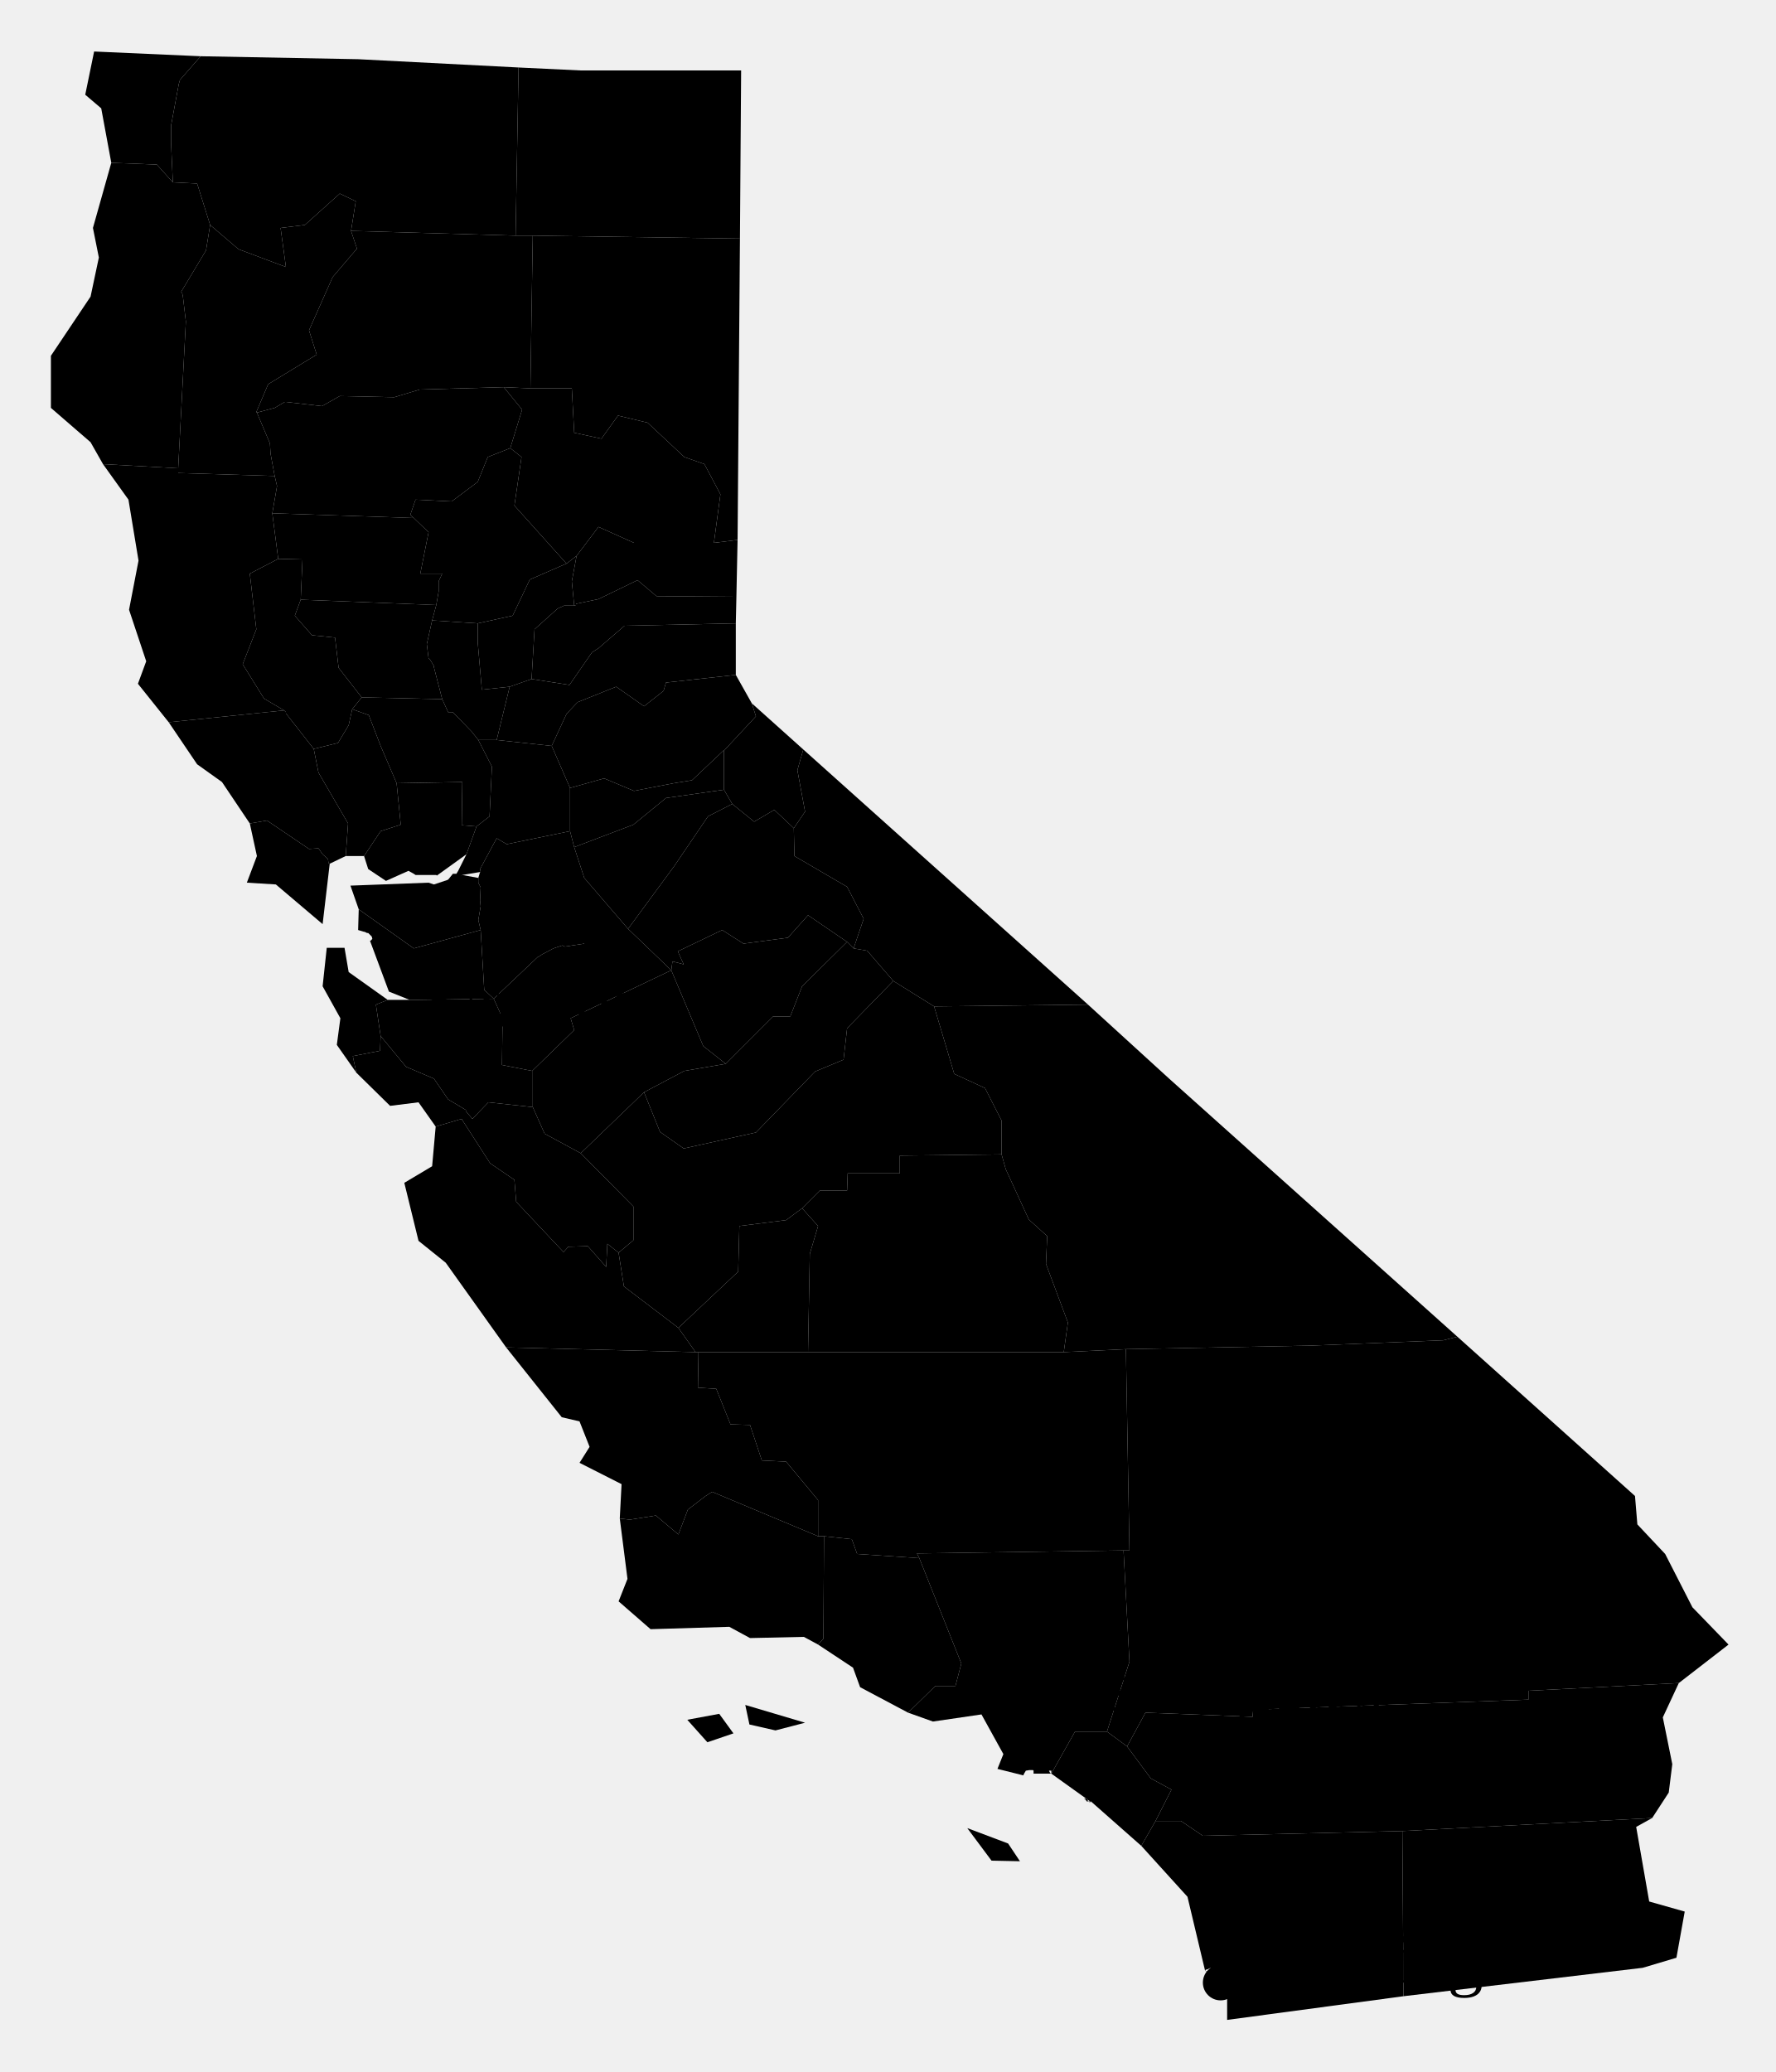
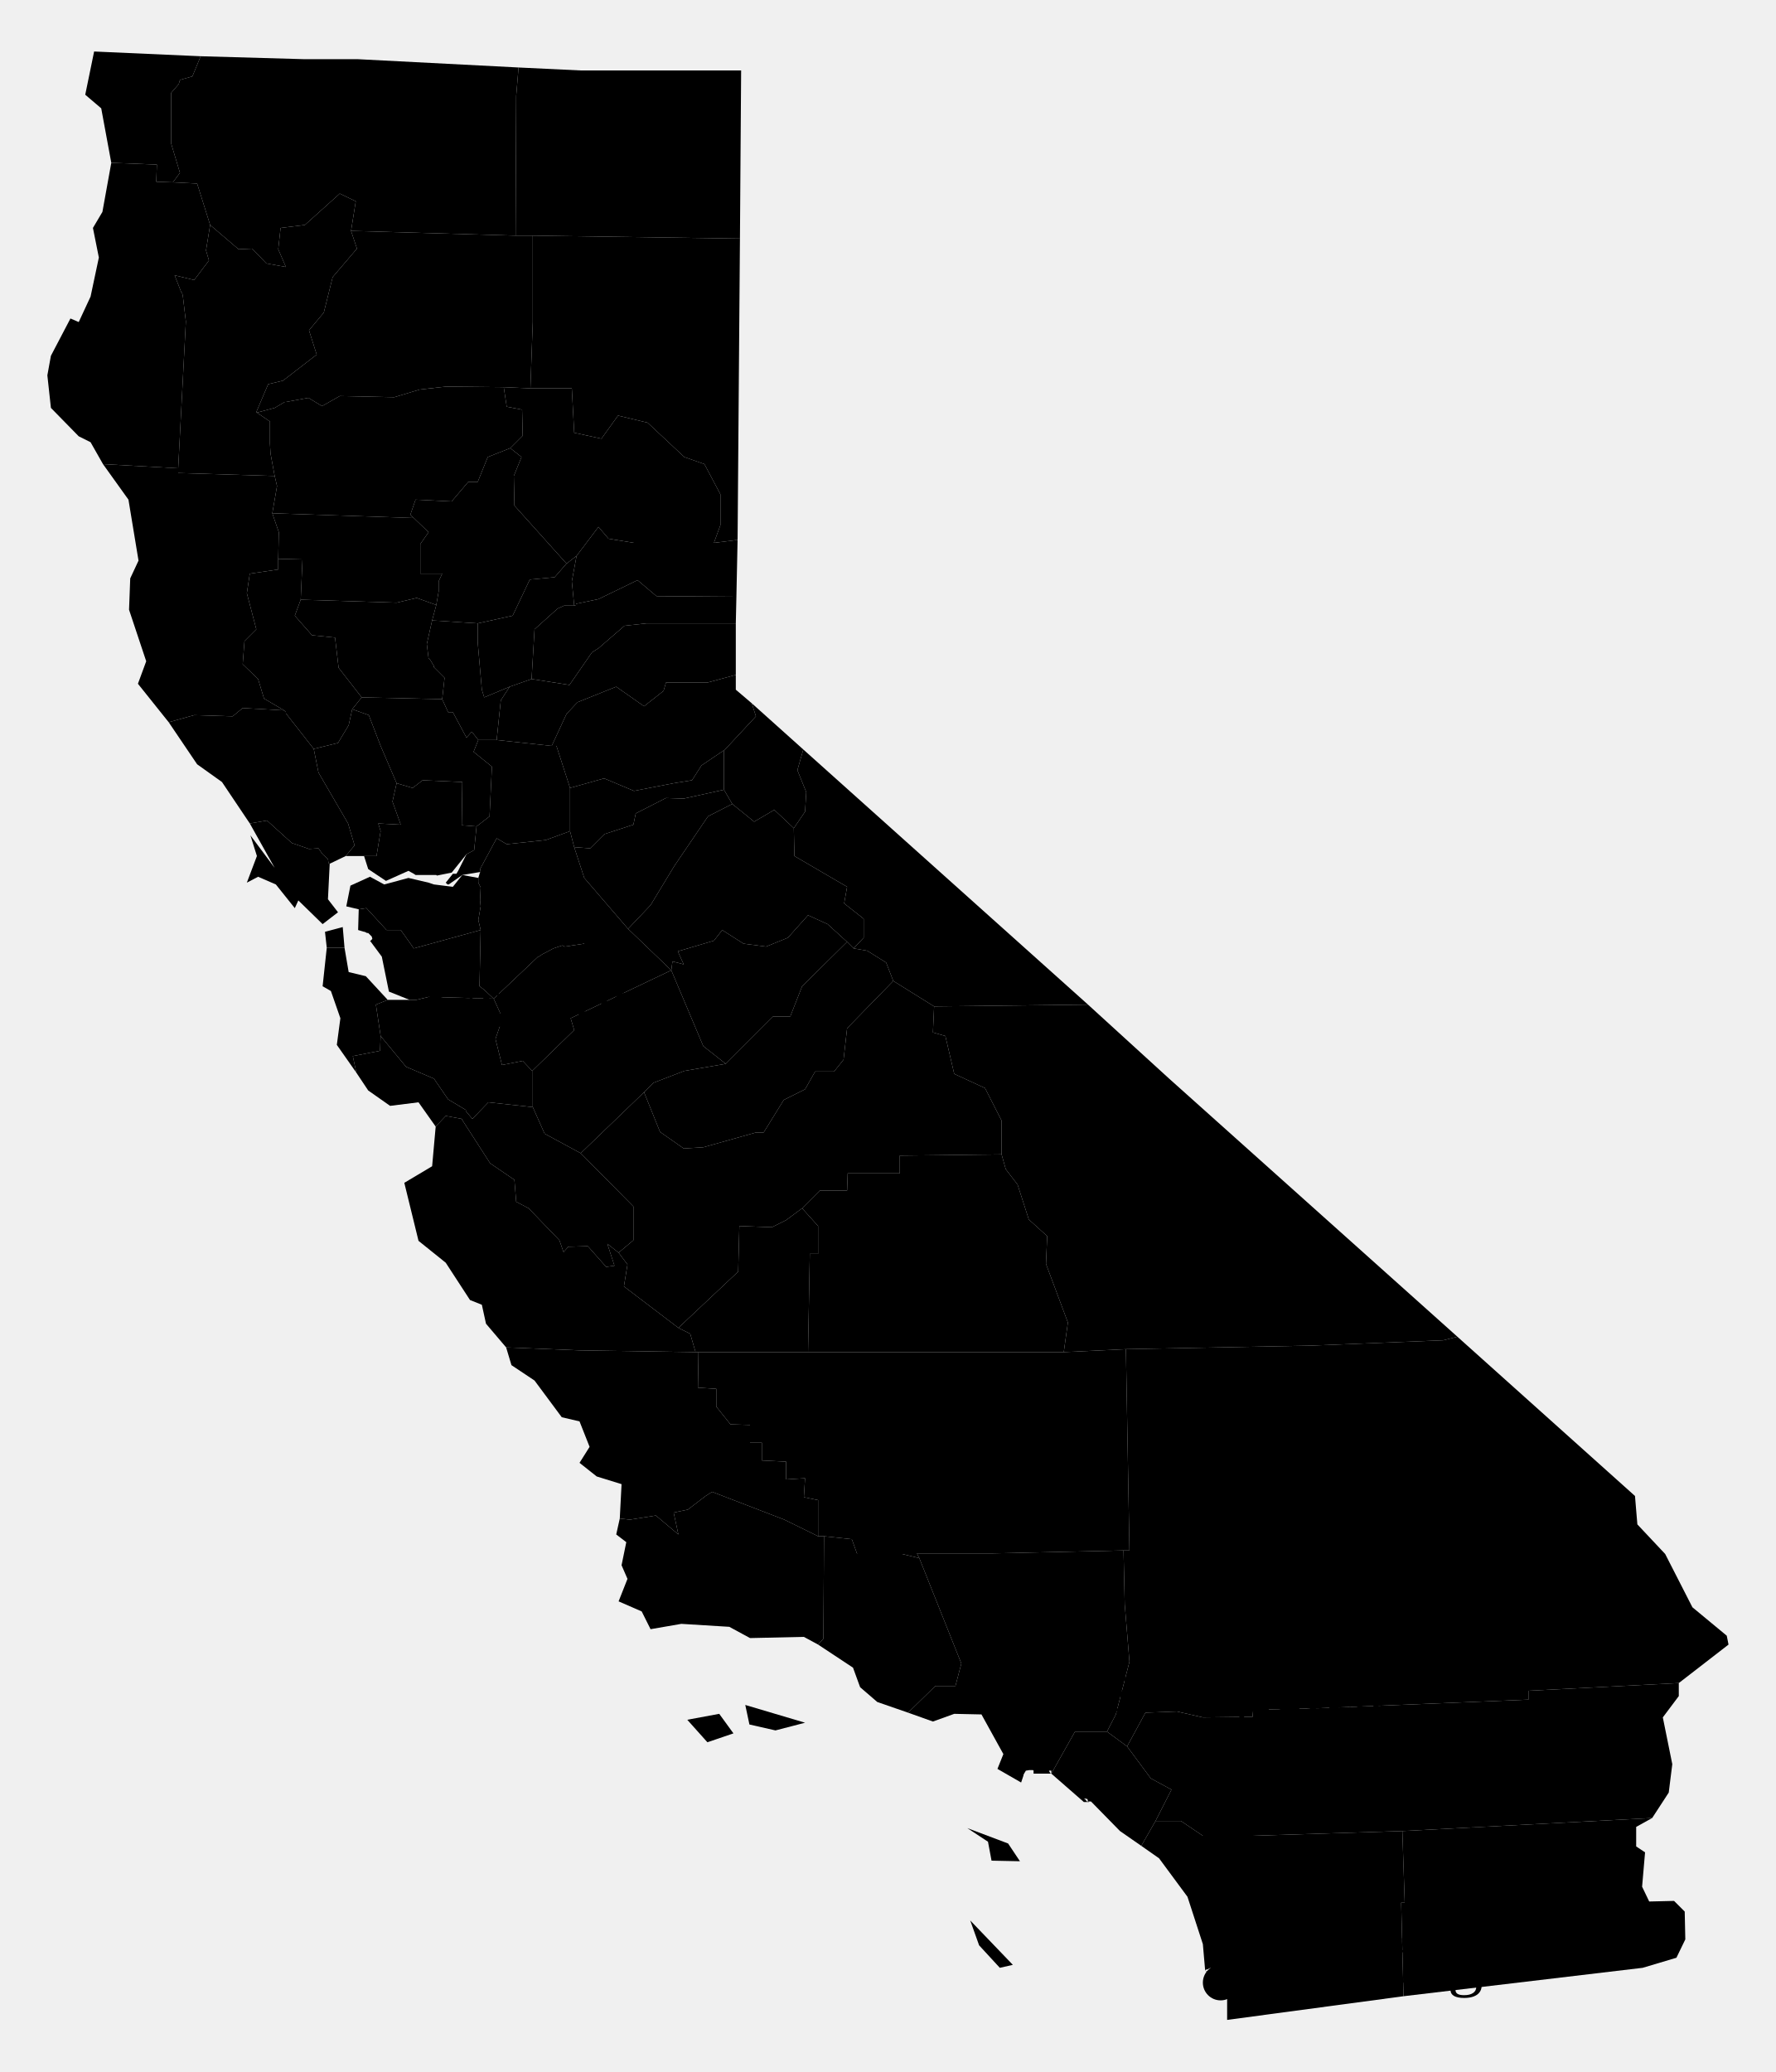
<svg xmlns="http://www.w3.org/2000/svg" version="1.1" width="300" height="350" viewBox="0 0 300 350">
  <defs>
    <pattern id="pattern-no-results" width="50" height="50" patternUnits="userSpaceOnUse">
      <rect width="50" height="50" fill="#ddd" />
-       <path d="M-5,5L5,-5M-5,55L55,-5M45,55L55,45" stroke-width="10" stroke="#666666" />
+       <path d="M-5,5L5,-5M-5,55L55,-5M45,55L55,45" stroke-width="10" stroke="#ffffff" />
    </pattern>
  </defs>
  <g class="counties" transform="scale(0.1)">
-     <path data-fips-int="6001" data-name="Alameda County" d="M812,1571l6,101 16,15 -131,2 -1,0 1,0 -1,0 -10,0 -35,-14 -32,-86 1,0 3,-3 -1,-4 -5,-5 -1,-1 -2,0 -4,-2 -1,0 -10,-3 1,-35 93,66Z" />
-     <path data-fips-int="6003" data-name="Alpine County" d="M1357,1266l-10,35 13,70 -19,28 -33,-31 -34,20 -37,-30 -14,-24 0,-66 54,-58 -7,-22Z" />
-     <path data-fips-int="6005" data-name="Amador County" d="M1222,1268l1,0 0,66 -98,14 -55,45 -100,38 -7,-27 0,-73 57,-16 1,0 50,21 67,-13 31,-5Z" />
-     <path data-fips-int="6007" data-name="Butte County" d="M957,952l-62,27 -29,61 -59,13 -77,-5 7,-26 4,-23 0,-17 6,-13 -37,0 14,-70 -25,-24 -6,-5 9,-26 61,3 44,-33 17,-42 38,-15 19,15 -12,82Z" />
-     <path data-fips-int="6009" data-name="Calaveras County" d="M1223,1334l14,24 -41,21 -57,84 -78,106 -74,-86 -17,-52 100,-38 55,-45Z" />
-     <path data-fips-int="6011" data-name="Colusa County" d="M737,1022l-7,26 -9,40 3,24 3,3 6,10 0,2 14,54 -136,-3 -39,-50 -6,-51 -39,-4 -29,-33 10,-27Z" />
-     <path data-fips-int="6015" data-name="Del Norte County" d="M339,95l-35,40 -2,7 -13,70 0,30 3,66 -27,-30 -77,-3 -17,-92 -27,-23 15,-73Z" />
-     <path data-fips-int="6017" data-name="El Dorado County" d="M1243,1140l27,48 7,22 -54,58 -1,0 -53,50 -31,5 -67,13 -50,-21 -1,0 -57,16 -31,-71 25,-54 15,-16 4,-4 65,-26 47,33 33,-26 4,-14Z" />
-     <path data-fips-int="6019" data-name="Fresno County" d="M1578,1700l34,114 52,24 28,55 0,57 -172,2 0,30 -88,0 -1,29 -46,0 -30,30 -27,20 -79,10 -2,77 -101,95 -92,-70 -9,-57 25,-21 0,-57 -89,-90 107,-103 27,67 40,28 122,-27 100,-103 48,-20 6,-53 78,-80Z" />
-     <path data-fips-int="6021" data-name="Glenn County" d="M699,875l25,24 -14,70 37,0 -6,13 0,17 -4,23 -229,-9 3,-68 -41,-1 -10,-77Z" />
-     <path data-fips-int="6025" data-name="Imperial County" d="M2371,3372l-2,-279 422,-22 -27,15 22,126 60,17 -14,78 -57,17Z" />
-     <path data-fips-int="6027" data-name="Inyo County" d="M1838,1697l137,125 487,436 -24,6 -224,9 -312,6 -105,5 7,-50 -37,-99 2,-47 -31,-28 -39,-85 -7,-25 0,-57 -28,-55 -52,-24 -34,-114Z" />
-     <path data-fips-int="6029" data-name="Kern County" d="M1902,2279l6,340 -10,0 -349,5 4,8 -105,-7 -9,-25 -47,-5 -10,0 0,-61 -54,-65 -41,-2 -20,-60 -33,-1 -24,-60 -31,-2 1,-60 185,0 432,0Z" />
-     <path data-fips-int="6031" data-name="Kings County" d="M1365,2284l-185,0 -5,0 -29,-41 101,-95 2,-77 79,-10 27,-20 27,30 -14,47Z" />
-     <path data-fips-int="6033" data-name="Lake County" d="M508,1013l-10,27 29,33 39,4 6,51 39,50 -16,20 -6,27 -18,30 -41,10 -47,-60 0,-2 0,2 0,-2 -3,-3 -34,-20 -36,-58 23,-59 -11,-94 48,-25 41,1Z" />
-     <path data-fips-int="6035" data-name="Lassen County" d="M1250,403l-4,509 -40,5 11,-82 -27,-51 -34,-12 -62,-58 -50,-12 -28,39 -46,-10 -4,-75 -70,0 4,-258Z" />
-     <path data-fips-int="6037" data-name="Los Angeles County" d="M1634,3088l69,26 20,30 -48,-1ZM1898,2619l10,188 -38,118 -54,0 -40,71 0,-5 -4,0 2,4 2,1 -30,0 0,-5 -1,-1 -6,0 -6,1 -3,5 -1,2 0,1 -44,-11 10,-25 -37,-67 -82,12 -42,-15 46,-45 34,0 10,-38 -71,-178 -4,-8Z" />
-     <path data-fips-int="6039" data-name="Madera County" d="M1442,1602l23,4 44,51 -78,80 -6,53 -48,20 -100,103 -122,27 -40,-28 -27,-67 68,-36 70,-12 80,-80 29,0 20,-51 76,-75Z" />
-     <path data-fips-int="6043" data-name="Mariposa County" d="M1431,1591l-76,75 -20,51 -29,0 -80,80 -38,-30 -54,-128 2,-15 19,5 -10,-22 75,-36 36,23 75,-10 34,-38Z" />
-     <path data-fips-int="6045" data-name="Mendocino County" d="M301,791l0,8 163,5 4,17 -8,46 10,77 -48,25 11,94 -23,59 36,58 34,20 -195,20 -52,-65 14,-38 -29,-87 16,-83 -17,-103 -43,-60Z" />
-     <path data-fips-int="6047" data-name="Merced County" d="M1226,1797l-70,12 -68,36 -107,103 -61,-33 -20,-45 -1,0 0,-61 71,-69 -6,-20 170,-81 54,128Z" />
-     <path data-fips-int="6049" data-name="Modoc County" d="M1250,403l-350,-5 -29,0 5,-284 105,5 271,0Z" />
-     <path data-fips-int="6051" data-name="Mono County" d="M1838,1697l-260,3 -69,-43 -44,-51 -23,-4 17,-50 -28,-54 -89,-52 -1,-47 19,-28 -13,-70 10,-35Z" />
-     <path data-fips-int="6053" data-name="Monterey County" d="M780,1890l1,0 -1,0 1,2 47,73 41,28 3,37 80,85 8,-9 33,-1 31,35 2,-39 19,15 9,57 92,70 29,41 -320,-8 -102,-143 -46,-37 -24,-98 47,-28 6,-67Z" />
-     <path data-fips-int="6055" data-name="Napa County" d="M643,1260l27,63 7,70 -34,11 -28,42 -3,0 -28,0 4,-55 -50,-86 -8,-40 41,-10 18,-30 6,-27 28,10Z" />
-     <path data-fips-int="6057" data-name="Nevada County" d="M1077,980l32,27 135,1 -1,45 -188,4 -44,38 -11,7 -38,55 -64,-10 5,-84 39,-35 11,-5 17,0 3,-1 0,-2 38,-8Z" />
-     <path data-fips-int="6061" data-name="Placer County" d="M1243,1053l0,87 -118,13 -4,14 -33,26 -47,-33 -65,26 -4,4 -15,16 -25,54 -93,-10 22,-90 37,-13 64,10 38,-55 11,-7 44,-38Z" />
-     <path data-fips-int="6063" data-name="Plumas County" d="M896,656l70,0 4,75 46,10 28,-39 50,12 62,58 34,12 27,51 -11,82 -135,0 -60,-27 -37,49 -17,13 -88,-98 12,-82 -19,-15 20,-65 -31,-38Z" />
-     <path data-fips-int="6065" data-name="Riverside County" d="M2791,3071l-422,22 -337,8 -37,-25 -43,0 27,-53 -35,-19 -40,-54 31,-57 181,7 1,-12 465,-17 0,-15 254,-13 -27,58 16,79 -6,48Z" />
-     <path data-fips-int="6067" data-name="Sacramento County" d="M963,1331l0,73 -107,22 -17,-10 -28,52 1,5 -1,0 -30,5 -23,16 -2,0 -3,-3 12,-15 6,0 3,-5 14,-28 17,-47 22,-17 4,-84 -23,-45 31,0 93,10Z" />
-     <path data-fips-int="6069" data-name="San Benito County" d="M899,1870l1,0 20,45 61,33 89,90 0,57 -25,21 -19,-15 -2,39 -31,-35 -33,1 -8,9 -80,-85 -3,-37 -41,-28 -47,-73 0,-2 17,0 27,-28Z" />
-     <path data-fips-int="6071" data-name="San Bernardino County" d="M2836,2843l-254,13 0,15 -465,17 -1,12 -181,-7 -31,57 -34,-25 38,-118 -10,-188 10,0 -6,-340 312,-6 224,-9 24,-6 300,269 4,48 47,50 46,90 61,63Z" />
-     <path data-fips-int="6077" data-name="San Joaquin County" d="M963,1404l7,27 17,52 0,111 -33,5 -4,-2 -15,5 -19,10 -6,4 -1,0 1,0 -1,0 -75,71 -16,-15 -6,-101 -4,-17 4,-23 -1,-10 1,-22 -4,-8 0,-8 3,-10 1,0 -1,-5 28,-52 17,10Z" />
-     <path data-fips-int="6079" data-name="San Luis Obispo County" d="M1175,2284l5,0 -1,60 31,2 24,60 33,1 20,60 41,2 54,65 0,61 -179,-75 -11,7 -30,23 -16,42 -38,-32 -44,7 -17,-2 3,-58 -71,-36 17,-27 -17,-43 -30,-7 -94,-118Z" />
-     <path data-fips-int="6081" data-name="San Mateo County" d="M582,1601l7,41 66,47 -20,8 8,53 -1,25 -46,9 6,28 -33,-47 6,-45 -30,-54 7,-65Z" />
-     <path data-fips-int="6085" data-name="Santa Clara County" d="M834,1687l15,33 -1,79 51,10 0,61 1,0 -1,0 -74,-8 -27,28 -11,-13 0,-2 0,2 0,-2 -30,-18 -24,-35 -47,-20 -43,-52 -8,-53 20,-8 37,0 10,0 1,0 -1,0 1,0Z" />
-     <path data-fips-int="6087" data-name="Santa Cruz County" d="M757,1857l30,18 0,2 0,-2 0,2 11,13 -17,0 0,2 -1,-2 1,0 -1,0 -44,13 -29,-41 -48,6 -57,-56 -6,-28 46,-9 1,-25 43,52 47,20Z" />
-     <path data-fips-int="6089" data-name="Shasta County" d="M871,398l29,0 -4,258 -45,-2 -142,4 -43,13 -92,-2 -30,17 -61,-7 -2,0 2,0 -2,0 -17,10 -30,8 -1,-1 20,-47 82,-50 -13,-41 40,-90 41,-48 -10,-30Z" />
-     <path data-fips-int="6091" data-name="Sierra County" d="M1206,917l40,-5 -2,96 -135,-1 -32,-27 -66,32 -38,8 0,2 -3,1 -4,-41 8,-43 37,-49 60,27Z" />
-     <path data-fips-int="6093" data-name="Siskiyou County" d="M876,114l-5,284 -278,-8 8,-50 -27,-13 -59,53 -41,5 9,66 -80,-30 -48,-41 -22,-70 -41,-2 -3,-66 0,-30 13,-70 2,-7 35,-40 266,5Z" />
-     <path data-fips-int="6095" data-name="Solano County" d="M805,1396l-17,47 -50,36 -1,-1 -1,0 -34,0 -3,-2 -9,-5 -38,17 -30,-20 -7,-22 28,-42 34,-11 -7,-70 111,-2 -1,73Z" />
-     <path data-fips-int="6097" data-name="Sonoma County" d="M480,1200l3,3 0,2 0,-2 0,2 47,60 8,40 50,86 -4,55 -27,13 -2,-1 -1,-7 -9,-8 -7,-10 -16,1 -71,-48 -29,5 -47,-70 -42,-30 -48,-71Z" />
-     <path data-fips-int="6099" data-name="Stanislaus County" d="M1061,1569l73,70 -170,81 6,20 -71,69 -51,-10 1,-79 -15,-33 75,-71 1,0 -1,0 1,0 6,-4 19,-10 15,-5 4,2 33,-5 0,-111Z" />
-     <path data-fips-int="6101" data-name="Sutter County" d="M807,1053l0,12 0,12 0,8 7,80 47,-5 -22,90 -31,0 -11,-14 -32,-33 -8,0 -10,-22 -14,-54 0,-2 -6,-10 -3,-3 -3,-24 9,-40Z" />
-     <path data-fips-int="6103" data-name="Tehama County" d="M851,654l31,38 -20,65 -38,15 -17,42 -44,33 -61,-3 -9,26 6,5 -239,-8 8,-46 -4,-17 -7,-38 -1,-17 -22,-52 -1,-1 1,1 30,-8 17,-10 2,0 -2,0 2,0 61,7 30,-17 92,2 43,-13Z" />
-     <path data-fips-int="6105" data-name="Trinity County" d="M593,390l10,30 -41,48 -40,90 13,41 -82,50 -20,47 1,1 22,52 1,17 7,38 -163,-5 0,-8 13,-248 -5,-42 -1,-5 -2,-3 42,-70 7,-43 48,41 80,30 -9,-66 41,-5 59,-53 27,13Z" />
-     <path data-fips-int="6107" data-name="Tulare County" d="M1699,1975l39,85 31,28 -2,47 37,99 -7,50 -432,0 3,-166 14,-47 -27,-30 30,-30 46,0 1,-29 88,0 0,-30 172,-2Z" />
-     <path data-fips-int="6109" data-name="Tuolumne County" d="M1341,1399l1,47 89,52 28,54 -17,50 -11,-11 -66,-45 -34,38 -75,10 -36,-23 -75,36 10,22 -19,-5 -2,15 -73,-70 78,-106 57,-84 41,-21 37,30 34,-20Z" />
-     <path data-fips-int="6113" data-name="Yolo County" d="M747,1181l10,22 8,0 32,33 11,14 23,45 -4,84 -22,17 -25,-2 1,-73 -111,2 -27,-63 -20,-52 -28,-10 16,-20Z" />
-     <path data-fips-int="6115" data-name="Yuba County" d="M970,1023l-17,0 -11,5 -39,35 -5,84 -37,13 -47,5 -7,-80 0,-8 0,-12 0,-12 59,-13 29,-61 62,-27 17,-13 -8,43Z" />
-     <path data-fips-int="6013" data-name="Contra Costa County" d="M808,1483l0,8 4,8 -1,22 1,10 -4,23 4,17 -113,31 -93,-66 -14,-40 132,-5 9,3 48,-16Z" />
-     <path data-fips-int="6023" data-name="Humboldt County" d="M292,308l41,2 22,70 -7,43 -42,70 2,3 1,5 5,42 -13,248 -127,-7 -21,-37 -67,-58 0,-88 67,-100 14,-66 -10,-50 31,-110 77,3Z" />
-     <path data-fips-int="6041" data-name="Marin County" d="M522,1434l16,-1 7,10 9,8 1,7 2,1 -12,102 -79,-67 -49,-3 17,-45 -12,-55 29,-5Z" />
-     <path data-fips-int="6073" data-name="San Diego County" d="M2369,3093l2,279 -298,40 0,-48 -36,-34 2,0 4,2 2,0 0,-3 0,-2 0,-3 0,3 0,-3 -6,3 -2,0 -1,2 0,1 -30,-126 -78,-86 24,-42 43,0 37,25Z" />
-     <path data-fips-int="6083" data-name="Santa Barbara County" d="M1215,2895l24,33 -44,15 -34,-38ZM1259,2880l101,30 -50,13 -44,-10ZM1382,2595l10,0 -1,173 -9,10 -24,-13 -91,2 -35,-19 -133,4 -54,-47 15,-38 -13,-102 17,2 44,-7 38,32 16,-42 30,-23 11,-7Z" />
-     <path data-fips-int="6111" data-name="Ventura County" d="M1534,2893l-81,-43 0,-4 0,2 0,2 -12,-33 -59,-39 9,-10 1,-173 47,5 9,25 105,7 71,178 -10,38 -34,0Z" />
-     <path data-fips-int="6059" data-name="Orange County" d="M1870,2925l34,25 40,54 35,19 -27,53 -24,42 -85,-75 -5,0 -1,-4 -4,-1 -2,0 2,1 3,4 2,0 2,1 3,0 -67,-48 40,-71Z" />
+     <path data-fips-int="6001" data-name="Alameda County" d="M812,1571l-2,95 8,6 16,15 -110,-3 -21,5 -1,0 1,0 -1,0 -10,0 -35,-14 -12,-59 -20,-27 1,0 3,-3 -1,-4 -5,-5 -1,-1 -2,0 -4,-2 -1,0 -10,-3 1,-35 13,-2 34,37 24,0 22,31Z" />
+     <path data-fips-int="6003" data-name="Alpine County" d="M1357,1266l-10,35 15,37 -2,33 -19,28 -33,-31 -34,20 -37,-30 -14,-24 0,-66 54,-58 -7,-22Z" />
+     <path data-fips-int="6005" data-name="Amador County" d="M1222,1268l1,0 0,66 -68,15 -30,-1 -51,26 -4,19 -49,16 -24,24 -27,-2 -7,-27 0,-73 57,-16 1,0 50,21 67,-13 31,-5 16,-25Z" />
+     <path data-fips-int="6007" data-name="Butte County" d="M957,952l-20,23 -42,4 -29,61 -59,13 -77,-5 7,-26 4,-23 0,-17 6,-13 -37,0 0,-50 14,-20 -25,-24 -6,-5 9,-26 61,3 28,-33 16,0 17,-42 38,-15 19,15 -13,32 1,50Z" />
+     <path data-fips-int="6009" data-name="Calaveras County" d="M1223,1334l14,24 -41,21 -57,84 -40,66 -38,40 -74,-86 -17,-52 27,2 24,-24 49,-16 4,-19 51,-26 30,1Z" />
+     <path data-fips-int="6011" data-name="Colusa County" d="M737,1022l-7,26 -9,40 3,24 3,3 6,10 0,2 18,18 -4,36 -136,-3 -39,-50 -6,-51 -39,-4 -29,-33 10,-27 162,5 34,-8Z" />
+     <path data-fips-int="6015" data-name="Del Norte County" d="M339,95l-14,34 -21,6 -2,7 -13,15 0,55 0,30 15,50 -12,16 -28,-1 1,-29 -77,-3 -17,-92 -27,-23 15,-73Z" />
+     <path data-fips-int="6017" data-name="El Dorado County" d="M1243,1140l0,25 27,23 7,22 -54,58 -1,0 -37,25 -16,25 -31,5 -67,13 -50,-21 -1,0 -57,16 -23,-71 -8,0 25,-54 15,-16 4,-4 65,-26 47,33 33,-26 4,-14 70,0Z" />
+     <path data-fips-int="6019" data-name="Fresno County" d="M1578,1700l-2,44 21,6 15,64 52,24 28,55 0,57 -172,2 0,30 -88,0 -1,29 -46,0 -30,30 -27,20 -24,12 -55,-2 -2,77 -101,95 -92,-70 6,-37 -15,-20 25,-21 0,-57 -89,-90 107,-103 27,67 40,28 33,-2 89,-25 13,0 34,-55 36,-18 17,-30 32,0 16,-20 6,-53 78,-80Z" />
+     <path data-fips-int="6021" data-name="Glenn County" d="M699,875l25,24 -14,20 0,50 37,0 -6,13 0,17 -4,23 -33,-12 -34,8 -162,-5 3,-68 -41,-1 1,-45 -11,-32Z" />
+     <path data-fips-int="6025" data-name="Imperial County" d="M2371,3372l-4,-158 6,0 -4,-121 422,-22 -27,15 0,33 15,10 -5,58 12,25 42,-1 18,18 1,47 -15,31 -57,17Z" />
+     <path data-fips-int="6027" data-name="Inyo County" d="M1838,1697l137,125 487,436 -24,6 -224,9 -312,6 -105,5 7,-50 -37,-99 2,-47 -31,-28 -19,-59 -20,-26 -7,-25 0,-57 -28,-55 -52,-24 -15,-64 -21,-6 2,-44Z" />
+     <path data-fips-int="6029" data-name="Kern County" d="M1902,2279l6,340 -10,0 -223,5 -126,0 4,8 -29,-7 -76,0 -9,-25 -47,-5 -10,0 0,-61 -24,-5 2,-32 -32,2 0,-30 -41,-2 0,-30 -20,0 0,-30 -33,-1 -24,-30 0,-30 -31,-2 1,-60 185,0 432,0Z" />
+     <path data-fips-int="6031" data-name="Kings County" d="M1365,2284l-185,0 -5,0 -9,-31 -20,-10 101,-95 2,-77 55,2 24,-12 27,-20 27,30 0,47 -14,0Z" />
+     <path data-fips-int="6033" data-name="Lake County" d="M508,1013l-10,27 29,33 39,4 6,51 39,50 -16,20 -6,27 -18,30 -41,10 -47,-60 0,-2 0,2 0,-2 -3,-3 -34,-20 -10,-33 -26,-25 3,-39 20,-20 -16,-61 5,-33 48,-7 0,-18 41,1Z" />
+     <path data-fips-int="6035" data-name="Lassen County" d="M1250,403l-4,509 -40,5 11,-30 0,-52 -27,-51 -34,-12 -62,-58 -50,-12 -28,39 -46,-10 -4,-75 -70,0 4,-112 0,-146Z" />
+     <path data-fips-int="6037" data-name="Los Angeles County" d="M1639,3244l72,75 -22,5 -35,-38ZM1634,3088l69,26 20,30 -48,-1 -6,-32ZM1898,2619l2,91 8,97 -23,89 -15,29 -54,0 -40,71 0,-5 -4,0 2,4 2,1 -30,0 0,-5 -1,-1 -6,0 -6,1 -3,5 -1,2 0,1 -4,12 -40,-23 10,-25 -37,-67 -46,-1 -36,13 -42,-15 46,-45 34,0 10,-38 -71,-178 -4,-8 126,0Z" />
+     <path data-fips-int="6039" data-name="Madera County" d="M1442,1602l23,4 32,20 12,31 -78,80 -6,53 -16,20 -32,0 -17,30 -36,18 -34,55 -13,0 -89,25 -33,2 -40,-28 -27,-67 16,-16 52,-20 70,-12 80,-80 29,0 20,-51 76,-75Z" />
+     <path data-fips-int="6043" data-name="Mariposa County" d="M1431,1591l-76,75 -20,51 -29,0 -80,80 -38,-30 -54,-128 2,-15 19,5 -10,-22 61,-18 14,-18 36,23 38,5 37,-15 34,-38 33,15Z" />
+     <path data-fips-int="6045" data-name="Mendocino County" d="M301,791l0,8 163,5 4,17 -8,46 11,32 -1,45 0,18 -48,7 -5,33 16,61 -20,20 -3,39 26,25 10,33 34,20 -70,-4 -17,14 -65,-2 -43,12 -52,-65 14,-38 -29,-87 2,-53 14,-30 -17,-103 -43,-60Z" />
+     <path data-fips-int="6047" data-name="Merced County" d="M1226,1797l-70,12 -52,20 -16,16 -107,103 -61,-33 -20,-45 -1,0 0,-61 71,-69 -6,-20 170,-81 54,128Z" />
+     <path data-fips-int="6049" data-name="Modoc County" d="M1250,403l-350,-5 -29,0 1,-236 4,-48 105,5 271,0Z" />
+     <path data-fips-int="6051" data-name="Mono County" d="M1838,1697l-260,3 -69,-43 -12,-31 -32,-20 -23,-4 17,-18 0,-32 -33,-26 5,-28 -89,-52 -1,-47 19,-28 2,-33 -15,-37 10,-35Z" />
+     <path data-fips-int="6053" data-name="Monterey County" d="M780,1890l1,0 -1,0 1,2 47,73 41,28 3,37 21,11 52,54 7,20 8,-9 33,-1 31,35 14,-2 -12,-37 19,15 15,20 -6,37 92,70 20,10 9,31 -196,-3 -124,-5 -34,-40 -7,-32 -20,-8 -41,-63 -46,-37 -24,-98 47,-28 6,-67 17,-18Z" />
+     <path data-fips-int="6055" data-name="Napa County" d="M643,1260l27,63 -7,31 14,39 -38,-2 4,13 -7,42 -21,0 -3,0 -28,0 15,-18 -11,-37 -50,-86 -8,-40 41,-10 18,-30 6,-27 28,10Z" />
+     <path data-fips-int="6057" data-name="Nevada County" d="M1077,980l32,27 135,1 -1,45 -151,0 -37,4 -44,38 -11,7 -38,55 -64,-10 5,-84 39,-35 11,-5 17,0 3,-1 0,-2 38,-8Z" />
+     <path data-fips-int="6061" data-name="Placer County" d="M1243,1053l0,87 -48,13 -70,0 -4,14 -33,26 -47,-33 -65,26 -4,4 -15,16 -25,54 -93,-10 7,-67 15,-23 37,-13 64,10 38,-55 11,-7 44,-38 37,-4Z" />
+     <path data-fips-int="6063" data-name="Plumas County" d="M896,656l70,0 4,75 46,10 28,-39 50,12 62,58 34,12 27,51 0,52 -11,30 -135,0 -43,-7 -17,-20 -37,49 -17,13 -88,-98 -1,-50 13,-32 -19,-15 21,-21 -1,-44 -26,-5 -5,-33Z" />
+     <path data-fips-int="6065" data-name="Riverside County" d="M2791,3071l-422,22 -255,8 -82,0 -37,-25 -43,0 27,-53 -35,-19 -40,-54 31,-57 53,-2 44,10 84,-1 1,-12 98,-2 367,-15 0,-15 254,-13 0,22 -27,36 16,79 -6,48Z" />
+     <path data-fips-int="6067" data-name="Sacramento County" d="M963,1331l0,73 -41,15 -66,7 -17,-10 -28,52 1,5 -1,0 -30,5 -23,16 -2,0 -3,-3 12,-15 6,0 3,-5 14,-28 13,-7 4,-40 22,-17 4,-84 -31,-25 8,-20 31,0 93,10 8,0Z" />
+     <path data-fips-int="6069" data-name="San Benito County" d="M899,1870l1,0 20,45 61,33 89,90 0,57 -25,21 -19,-15 12,37 -14,2 -31,-35 -33,1 -8,9 -7,-20 -52,-54 -21,-11 -3,-37 -41,-28 -47,-73 0,-2 17,0 27,-28Z" />
+     <path data-fips-int="6071" data-name="San Bernardino County" d="M2836,2843l-254,13 0,15 -367,15 -98,2 -1,12 -84,1 -44,-10 -53,2 -31,57 -34,-25 15,-29 23,-89 -8,-97 -2,-91 10,0 -6,-340 312,-6 224,-9 24,-6 300,269 4,48 47,50 46,90 58,48 3,15Z" />
+     <path data-fips-int="6077" data-name="San Joaquin County" d="M963,1404l7,27 17,52 0,111 -33,5 -4,-2 -15,5 -19,10 -6,4 -1,0 1,0 -1,0 -75,71 -16,-15 -8,-6 2,-95 -4,-17 4,-23 -1,-10 1,-22 -4,-8 0,-8 3,-10 1,0 -1,-5 28,-52 17,10 66,-7Z" />
+     <path data-fips-int="6079" data-name="San Luis Obispo County" d="M1175,2284l5,0 -1,60 31,2 0,30 24,30 33,1 0,30 20,0 0,30 41,2 0,30 32,-2 -2,32 24,5 0,61 -57,-28 -122,-47 -11,7 -30,23 -24,5 8,37 -38,-32 -44,7 -17,-2 3,-58 -42,-13 -29,-23 17,-27 -17,-43 -30,-7 -46,-62 -39,-26 -9,-30 124,5Z" />
+     <path data-fips-int="6081" data-name="San Mateo County" d="M582,1601l7,41 29,7 37,40 -20,8 8,53 -1,25 -46,9 6,28 -33,-47 6,-45 -16,-46 -14,-8 7,-65Z" />
+     <path data-fips-int="6085" data-name="Santa Clara County" d="M834,1687l15,33 -12,35 11,44 35,-7 16,17 0,61 1,0 -1,0 -74,-8 -27,28 -11,-13 0,-2 0,2 0,-2 -30,-18 -24,-35 -47,-20 -43,-52 -8,-53 20,-8 37,0 10,0 1,0 -1,0 1,0 21,-5Z" />
+     <path data-fips-int="6087" data-name="Santa Cruz County" d="M757,1857l30,18 0,2 0,-2 0,2 11,13 -17,0 0,2 -1,-2 1,0 -1,0 -27,-5 -17,18 -29,-41 -48,6 -37,-26 -20,-30 -6,-28 46,-9 1,-25 43,52 47,20Z" />
+     <path data-fips-int="6089" data-name="Shasta County" d="M871,398l29,0 0,146 -4,112 -45,-2 -97,-1 -45,5 -43,13 -92,-2 -30,17 -23,-14 -38,7 -2,0 2,0 -2,0 -17,10 -30,8 -1,-1 20,-47 25,-6 57,-44 -13,-41 25,-30 15,-60 41,-48 -10,-30Z" />
+     <path data-fips-int="6091" data-name="Sierra County" d="M1206,917l40,-5 -2,96 -135,-1 -32,-27 -66,32 -38,8 0,2 -3,1 -4,-41 8,-43 37,-49 17,20 43,7Z" />
+     <path data-fips-int="6093" data-name="Siskiyou County" d="M876,114l-4,48 -1,236 -278,-8 8,-50 -27,-13 -59,53 -41,5 -4,36 13,30 -33,-6 -24,-25 -23,1 -48,-41 -22,-70 -41,-2 12,-16 -15,-50 0,-30 0,-55 13,-15 2,-7 21,-6 14,-34 176,5 90,0Z" />
+     <path data-fips-int="6095" data-name="Solano County" d="M805,1396l-4,40 -13,7 -25,31 -25,5 -1,-1 -1,0 -34,0 -3,-2 -9,-5 -38,17 -30,-20 -7,-22 21,0 7,-42 -4,-13 38,2 -14,-39 7,-31 27,8 17,-13 67,3 -1,73Z" />
+     <path data-fips-int="6097" data-name="Sonoma County" d="M480,1200l3,3 0,2 0,-2 0,2 47,60 8,40 50,86 11,37 -15,18 -27,13 -2,-1 -1,-7 -9,-8 -7,-10 -16,1 -29,-10 -42,-38 -29,5 -47,-70 -42,-30 -48,-71 43,-12 65,2 17,-14Z" />
+     <path data-fips-int="6099" data-name="Stanislaus County" d="M1061,1569l73,70 -170,81 6,20 -71,69 -16,-17 -35,7 -11,-44 12,-35 -15,-33 75,-71 1,0 -1,0 1,0 6,-4 19,-10 15,-5 4,2 33,-5 0,-111Z" />
+     <path data-fips-int="6101" data-name="Sutter County" d="M807,1053l0,12 0,12 0,8 7,80 4,13 43,-18 -15,23 -7,67 -31,0 -11,-14 -9,10 -23,-43 -8,0 -10,-22 4,-36 -18,-18 0,-2 -6,-10 -3,-3 -3,-24 9,-40Z" />
+     <path data-fips-int="6103" data-name="Tehama County" d="M851,654l5,33 26,5 1,44 -21,21 -38,15 -17,42 -16,0 -28,33 -61,-3 -9,26 6,5 -239,-8 8,-46 -4,-17 -7,-38 -1,-17 0,-37 -22,-15 -1,-1 1,1 30,-8 17,-10 2,0 -2,0 2,0 38,-7 23,14 30,-17 92,2 43,-13 45,-5Z" />
+     <path data-fips-int="6105" data-name="Trinity County" d="M593,390l10,30 -41,48 -15,60 -25,30 13,41 -57,44 -25,6 -20,47 1,1 22,15 0,37 1,17 7,38 -163,-5 0,-8 13,-248 -5,-42 -1,-5 -2,-3 -11,-28 33,8 25,-33 -5,-17 7,-43 48,41 23,-1 24,25 33,6 -13,-30 4,-36 41,-5 59,-53 27,13Z" />
+     <path data-fips-int="6107" data-name="Tulare County" d="M1699,1975l20,26 19,59 31,28 -2,47 37,99 -7,50 -432,0 3,-166 14,0 0,-47 -27,-30 30,-30 46,0 1,-29 88,0 0,-30 172,-2Z" />
+     <path data-fips-int="6109" data-name="Tuolumne County" d="M1341,1399l1,47 89,52 -5,28 33,26 0,32 -17,18 -11,-11 -33,-30 -33,-15 -34,38 -37,15 -38,-5 -36,-23 -14,18 -61,18 10,22 -19,-5 -2,15 -73,-70 38,-40 40,-66 57,-84 41,-21 37,30 34,-20Z" />
+     <path data-fips-int="6113" data-name="Yolo County" d="M747,1181l10,22 8,0 23,43 9,-10 11,14 -8,20 31,25 -4,84 -22,17 -25,-2 1,-73 -67,-3 -17,13 -27,-8 -27,-63 -20,-52 -28,-10 16,-20Z" />
+     <path data-fips-int="6115" data-name="Yuba County" d="M970,1023l-17,0 -11,5 -39,35 -5,84 -37,13 -43,18 -4,-13 -7,-80 0,-8 0,-12 0,-12 59,-13 29,-61 42,-4 20,-23 17,-13 -8,43Z" />
+     <path data-fips-int="6013" data-name="Contra Costa County" d="M808,1483l0,8 4,8 -1,22 1,10 -4,23 4,17 -113,31 -22,-31 -24,0 -34,-37 -13,2 -21,-5 7,-35 33,-15 24,13 41,-11 34,8 9,3 32,4 16,-20Z" />
+     <path data-fips-int="6023" data-name="Humboldt County" d="M292,308l41,2 22,70 -7,43 5,17 -25,33 -33,-8 11,28 2,3 1,5 5,42 -13,248 -127,-7 -21,-37 -20,-10 -47,-48 -6,-55 6,-33 33,-63 14,6 20,-43 14,-66 -10,-50 16,-27 15,-83 77,3 -1,29Z" />
+     <path data-fips-int="6041" data-name="Marin County" d="M522,1434l16,-1 7,10 9,8 1,7 2,1 -3,60 17,22 -26,20 -41,-40 -6,13 -32,-40 -30,-13 -19,10 17,-45 -11,-35 41,55 -42,-75 29,-5 42,38Z" />
+     <path data-fips-int="6073" data-name="San Diego County" d="M2369,3093l4,121 -6,0 4,158 -298,40 0,-48 -36,-34 2,0 4,2 2,0 0,-3 0,-2 0,-3 0,3 0,-3 -6,3 -2,0 -1,2 0,1 -4,-46 -26,-80 -48,-65 -30,-21 24,-42 43,0 37,25 82,0Z" />
+     <path data-fips-int="6075" data-name="San Francisco County" d="M582,1601l-30,0 -3,-27 30,-8Z" />
+     <path data-fips-int="6083" data-name="Santa Barbara County" d="M1215,2895l24,33 -44,15 -34,-38ZM1259,2880l101,30 -50,13 -44,-10ZM1382,2595l10,0 -1,173 -9,10 -24,-13 -91,2 -35,-19 -81,-5 -52,9 -15,-30 -39,-17 15,-38 -10,-23 8,-39 -17,-13 6,-27 17,2 44,-7 38,32 -8,-37 24,-5 30,-23 11,-7 122,47Z" />
+     <path data-fips-int="6111" data-name="Ventura County" d="M1534,2893l-52,-18 -29,-25 0,-4 0,2 0,2 -12,-33 -59,-39 9,-10 1,-173 47,5 9,25 76,0 29,7 71,178 -10,38 -34,0Z" />
+     <path data-fips-int="6059" data-name="Orange County" d="M1870,2925l34,25 40,54 35,19 -27,53 -24,42 -36,-25 -49,-50 -5,0 -1,-4 -4,-1 -2,0 2,1 3,4 2,0 2,1 3,0 -12,0 -55,-48 40,-71Z" />
  </g>
  <g class="cities">
    <circle r="3" cx="173.8" cy="289.0" />
    <text x="173.8" y="289.0">Los Angeles</text>
    <circle r="3" cx="206.2" cy="334.9" />
    <text x="206.2" y="334.9">San Diego</text>
    <circle r="3" cx="71.6" cy="173.4" />
    <text x="71.6" y="173.4">San Jose</text>
  </g>
</svg>
